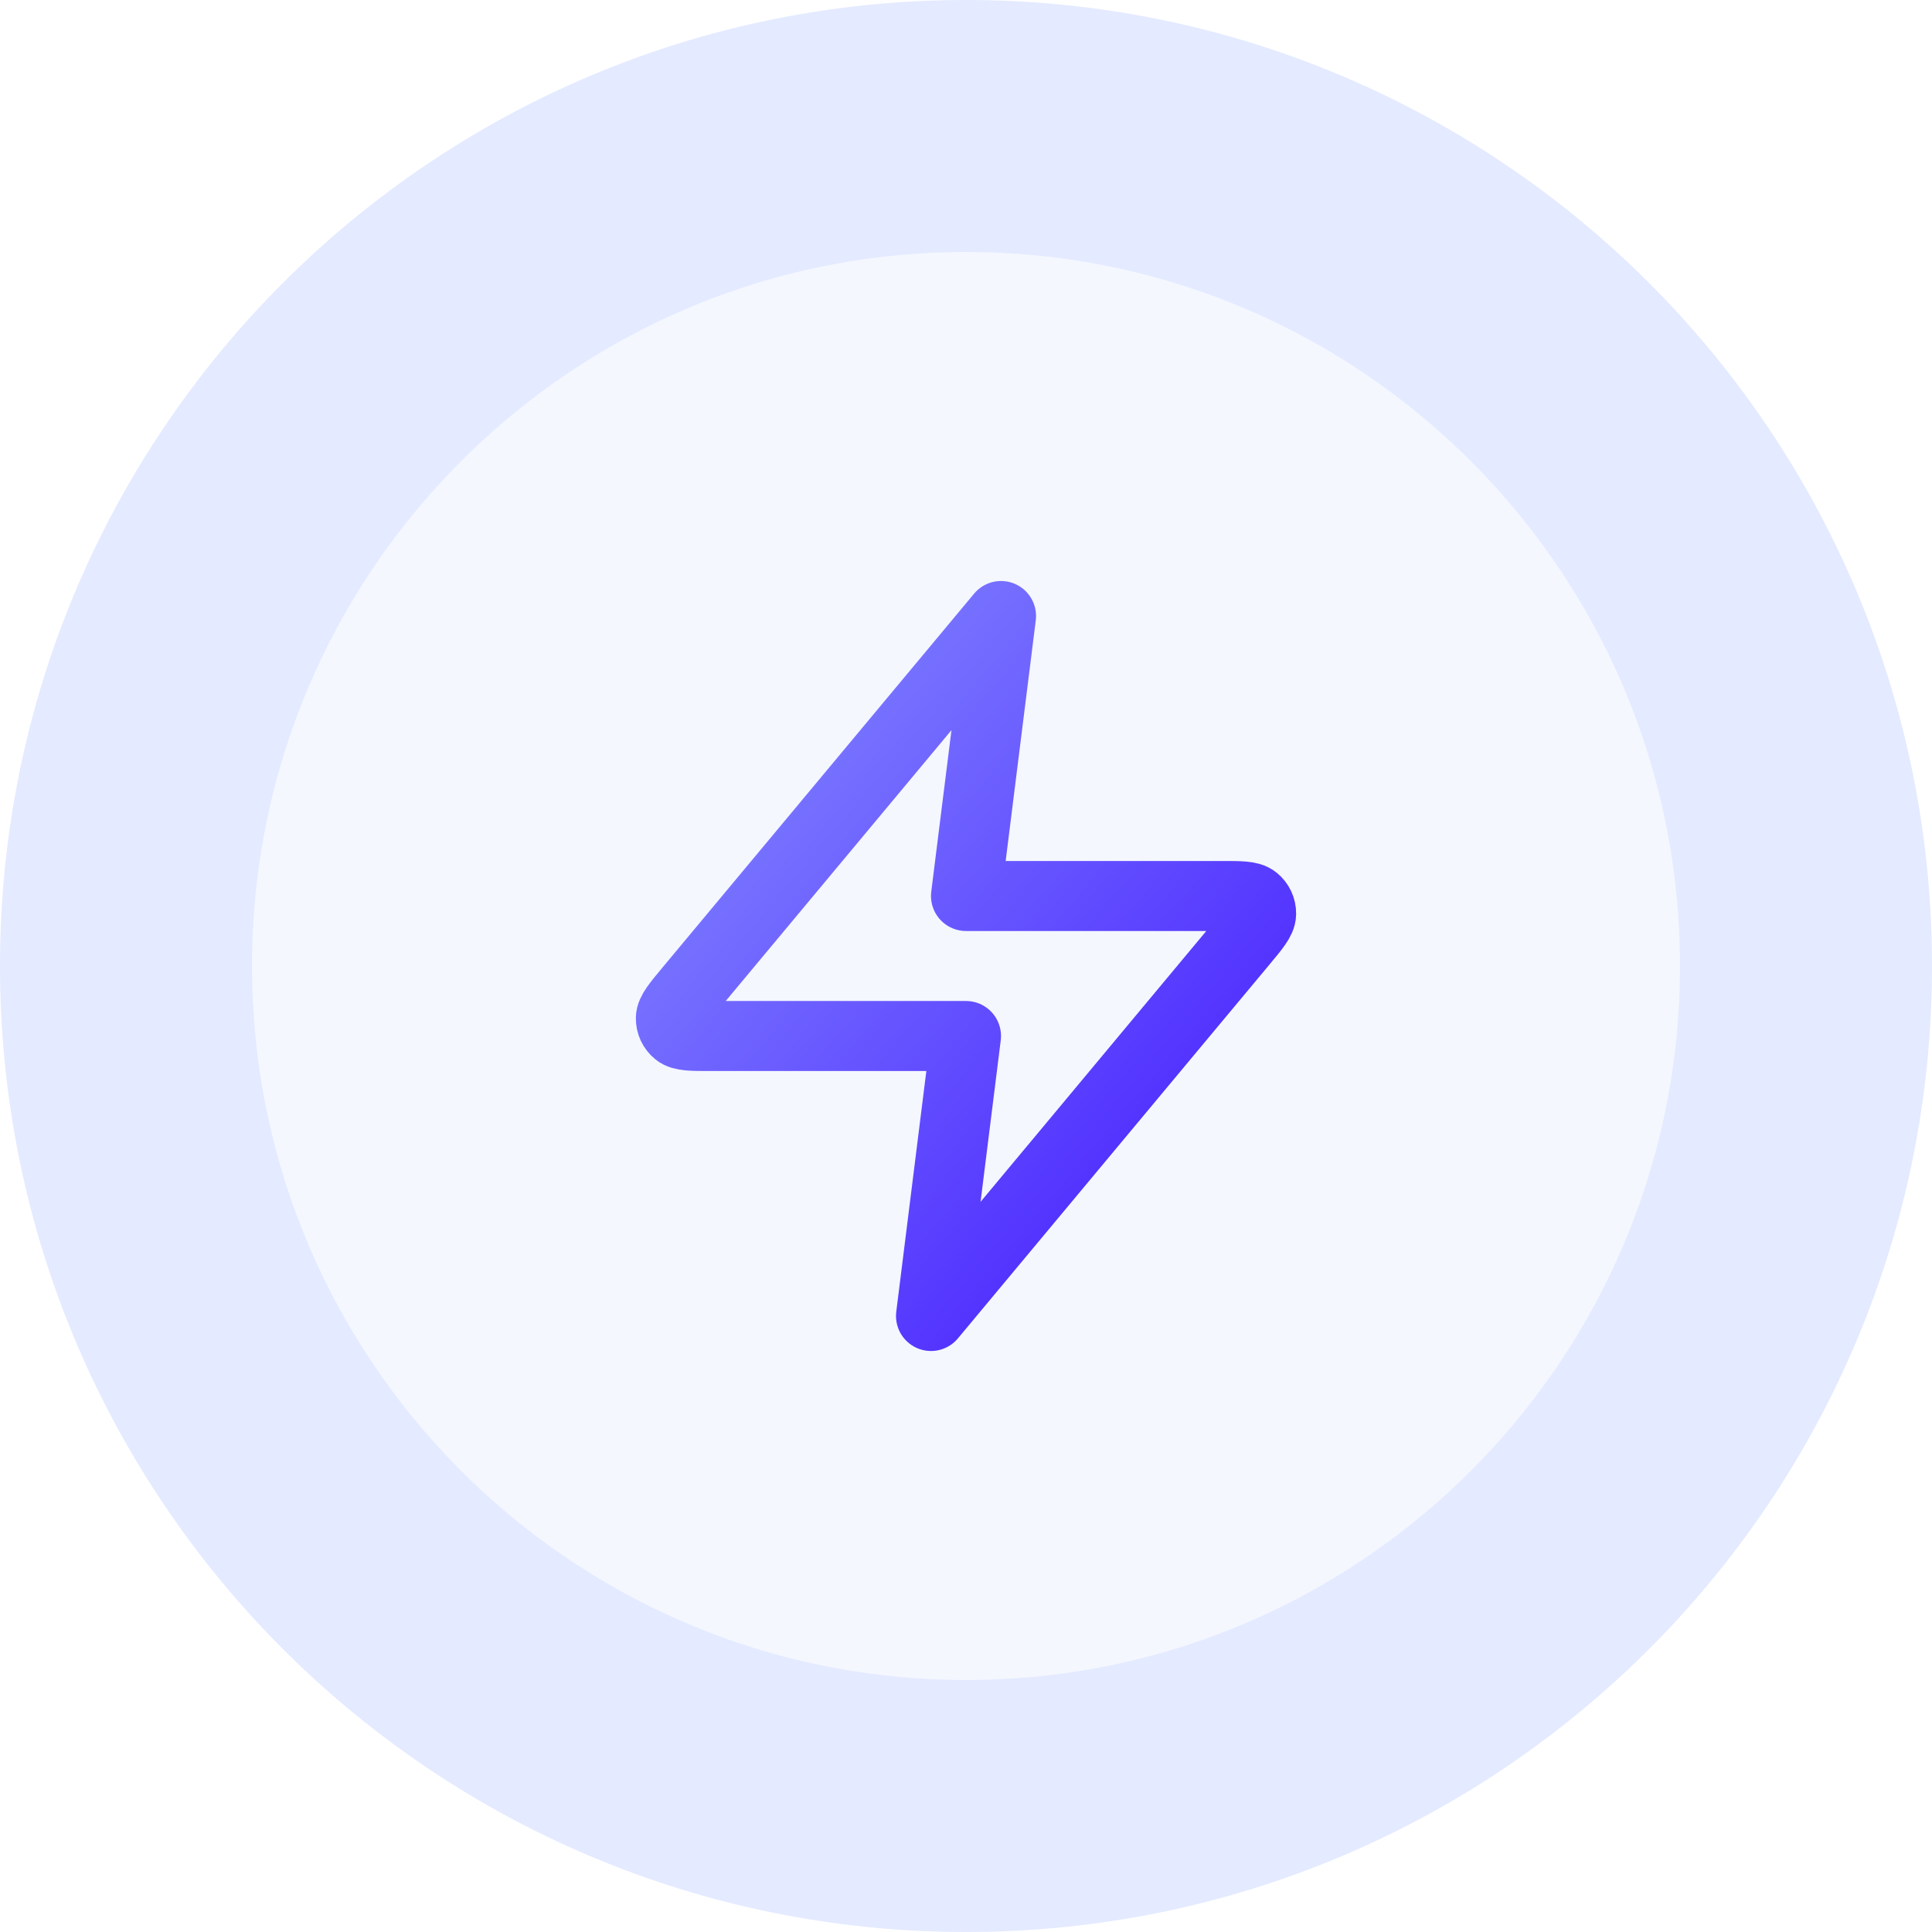
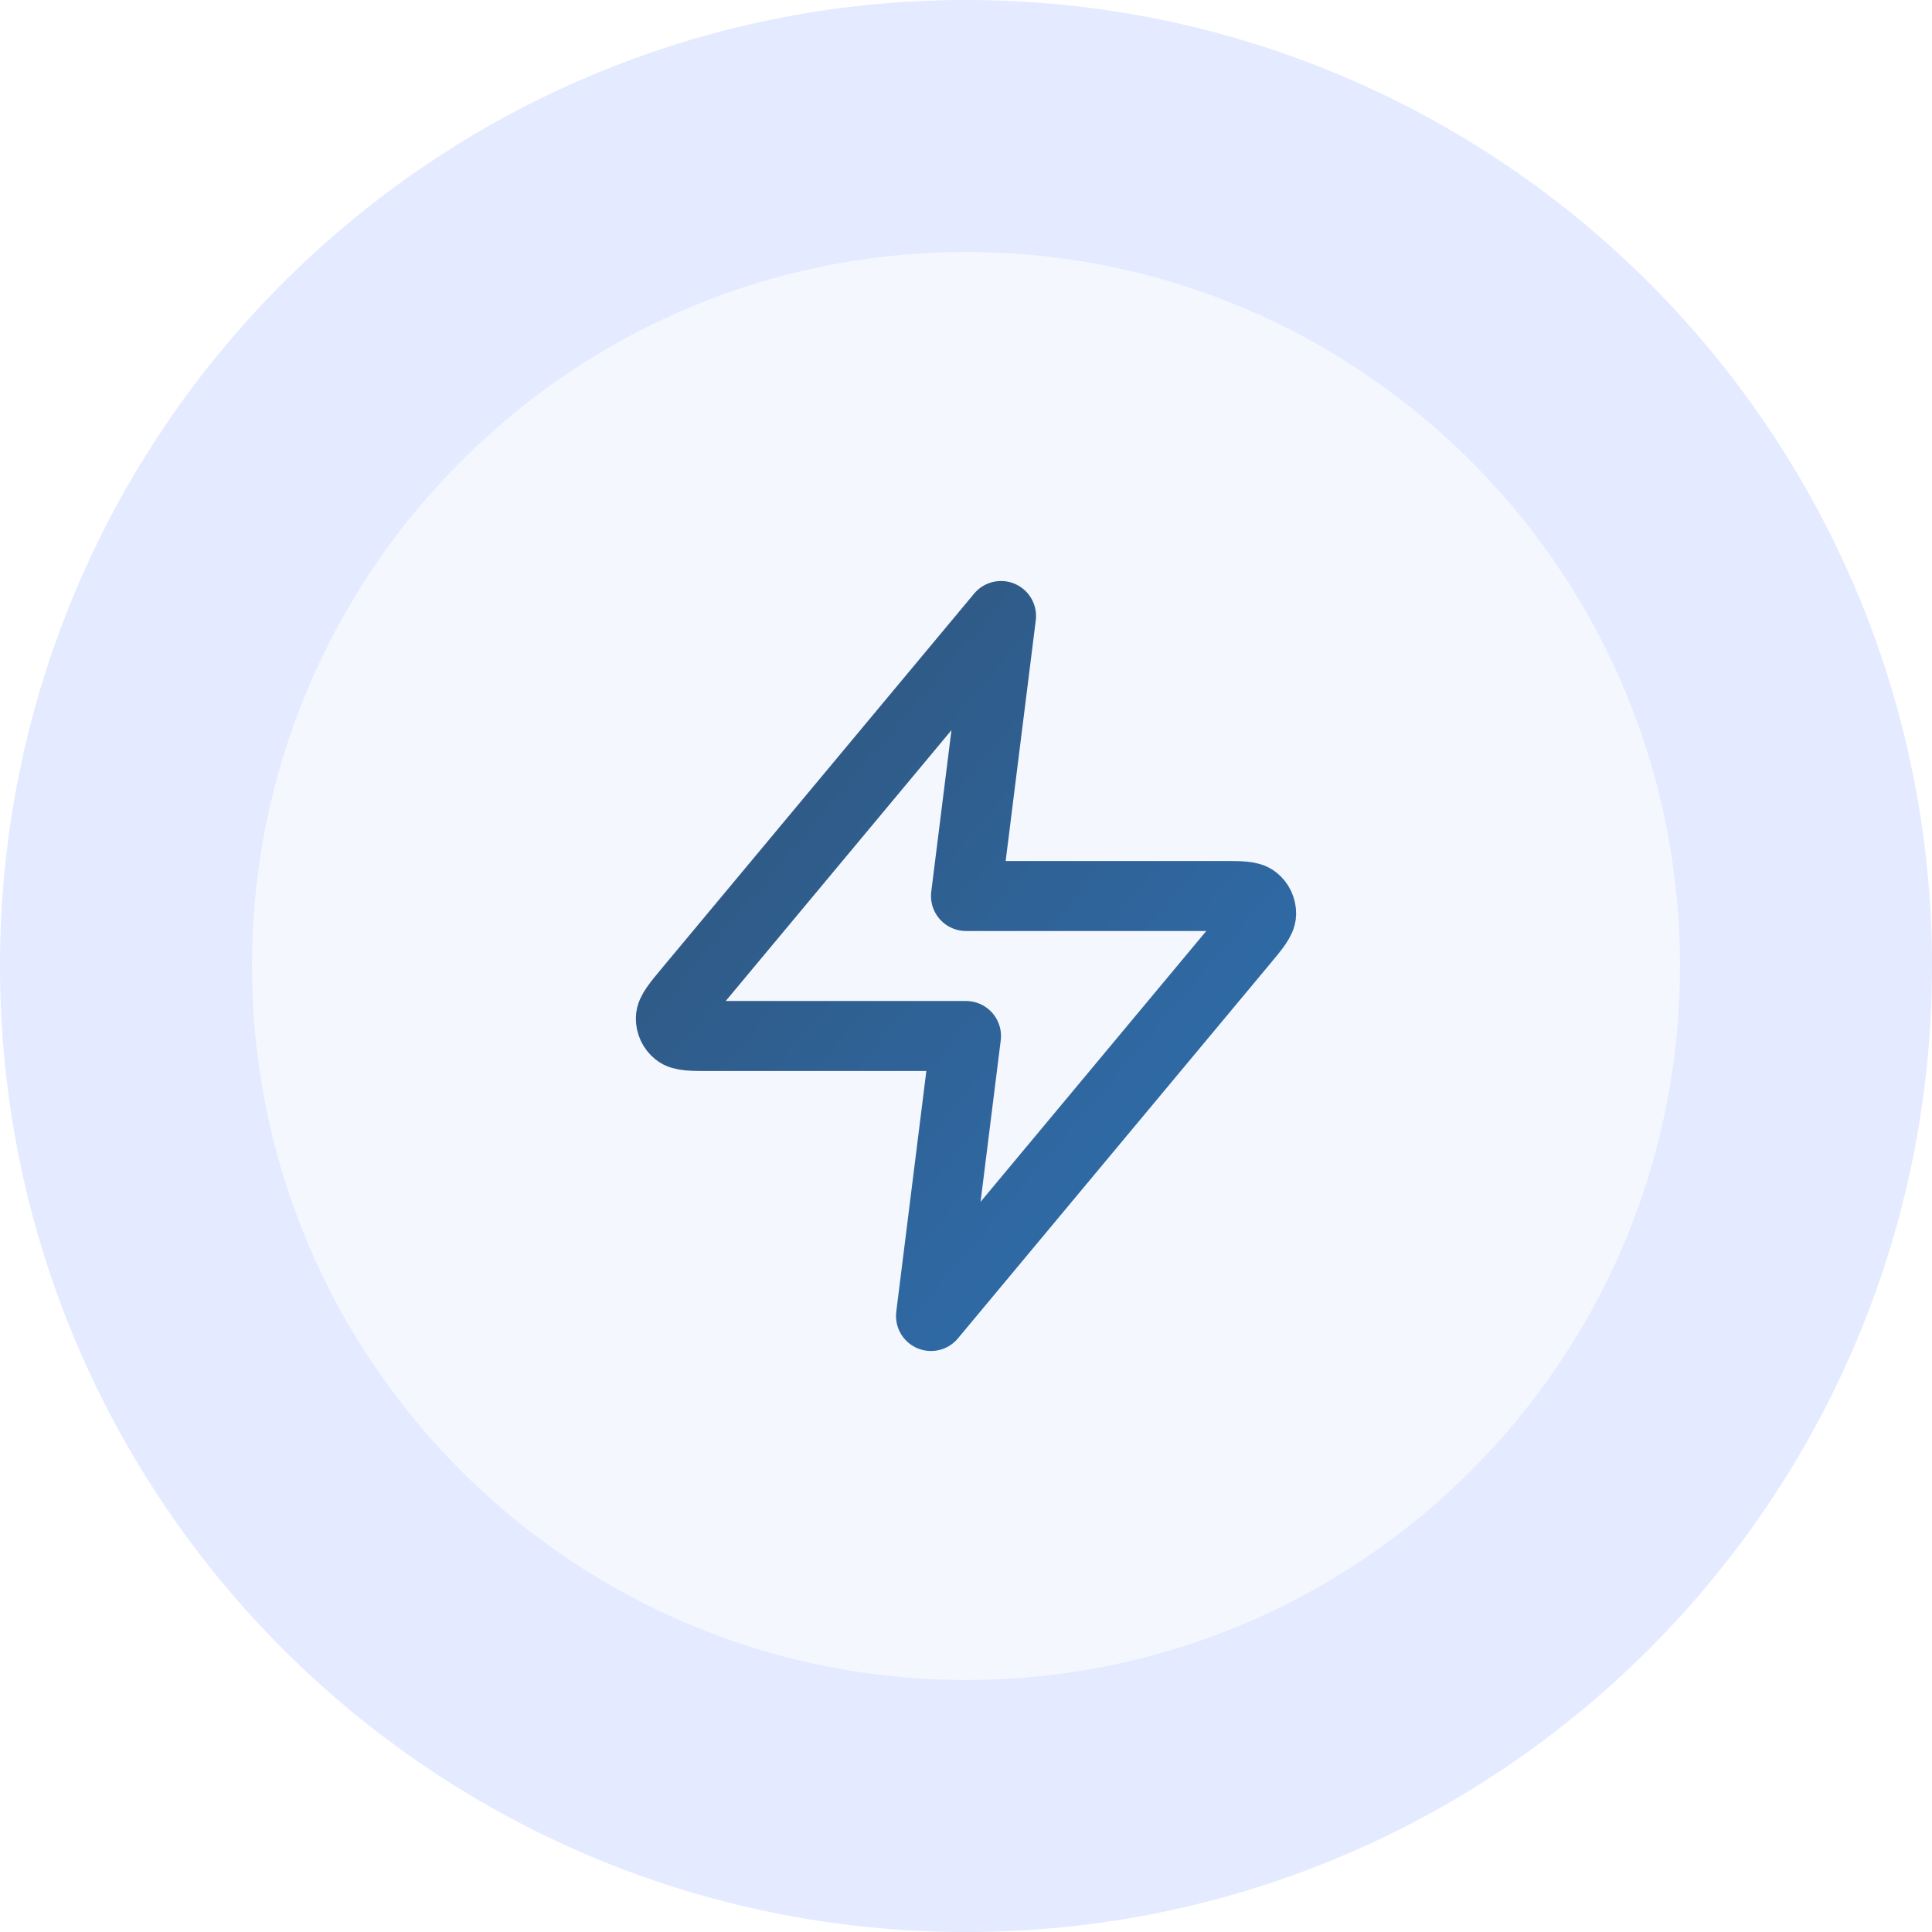
<svg xmlns="http://www.w3.org/2000/svg" width="46" height="46" viewBox="0 0 46 46" fill="none">
  <rect x="3" y="3" width="40" height="40" rx="20" fill="#F4F7FE" />
  <rect x="3" y="3" width="40" height="40" rx="20" stroke="#E4EAFF" stroke-width="6" />
  <path d="M23.834 14.667L16.411 23.573C16.121 23.922 15.975 24.096 15.973 24.244C15.971 24.372 16.028 24.494 16.128 24.574C16.242 24.667 16.47 24.667 16.924 24.667H23L22.167 31.333L29.589 22.427C29.88 22.078 30.025 21.904 30.027 21.756C30.029 21.628 29.972 21.506 29.872 21.426C29.758 21.333 29.531 21.333 29.077 21.333H23L23.834 14.667Z" stroke="url(#paint0_linear_2056_2320)" stroke-width="1.667" stroke-linecap="round" stroke-linejoin="round" />
  <defs>
    <linearGradient id="paint0_linear_2056_2320" x1="15.973" y1="14.667" x2="32.401" y2="28.519" gradientUnits="userSpaceOnUse">
-       <stop stop-color="#868CFF" />
-       <stop offset="1" stop-color="#4318FF" />
+       <stop stop-color="#30547a" />
+       <stop offset="1" stop-color="#2e70b2" />
    </linearGradient>
  </defs>
</svg>
